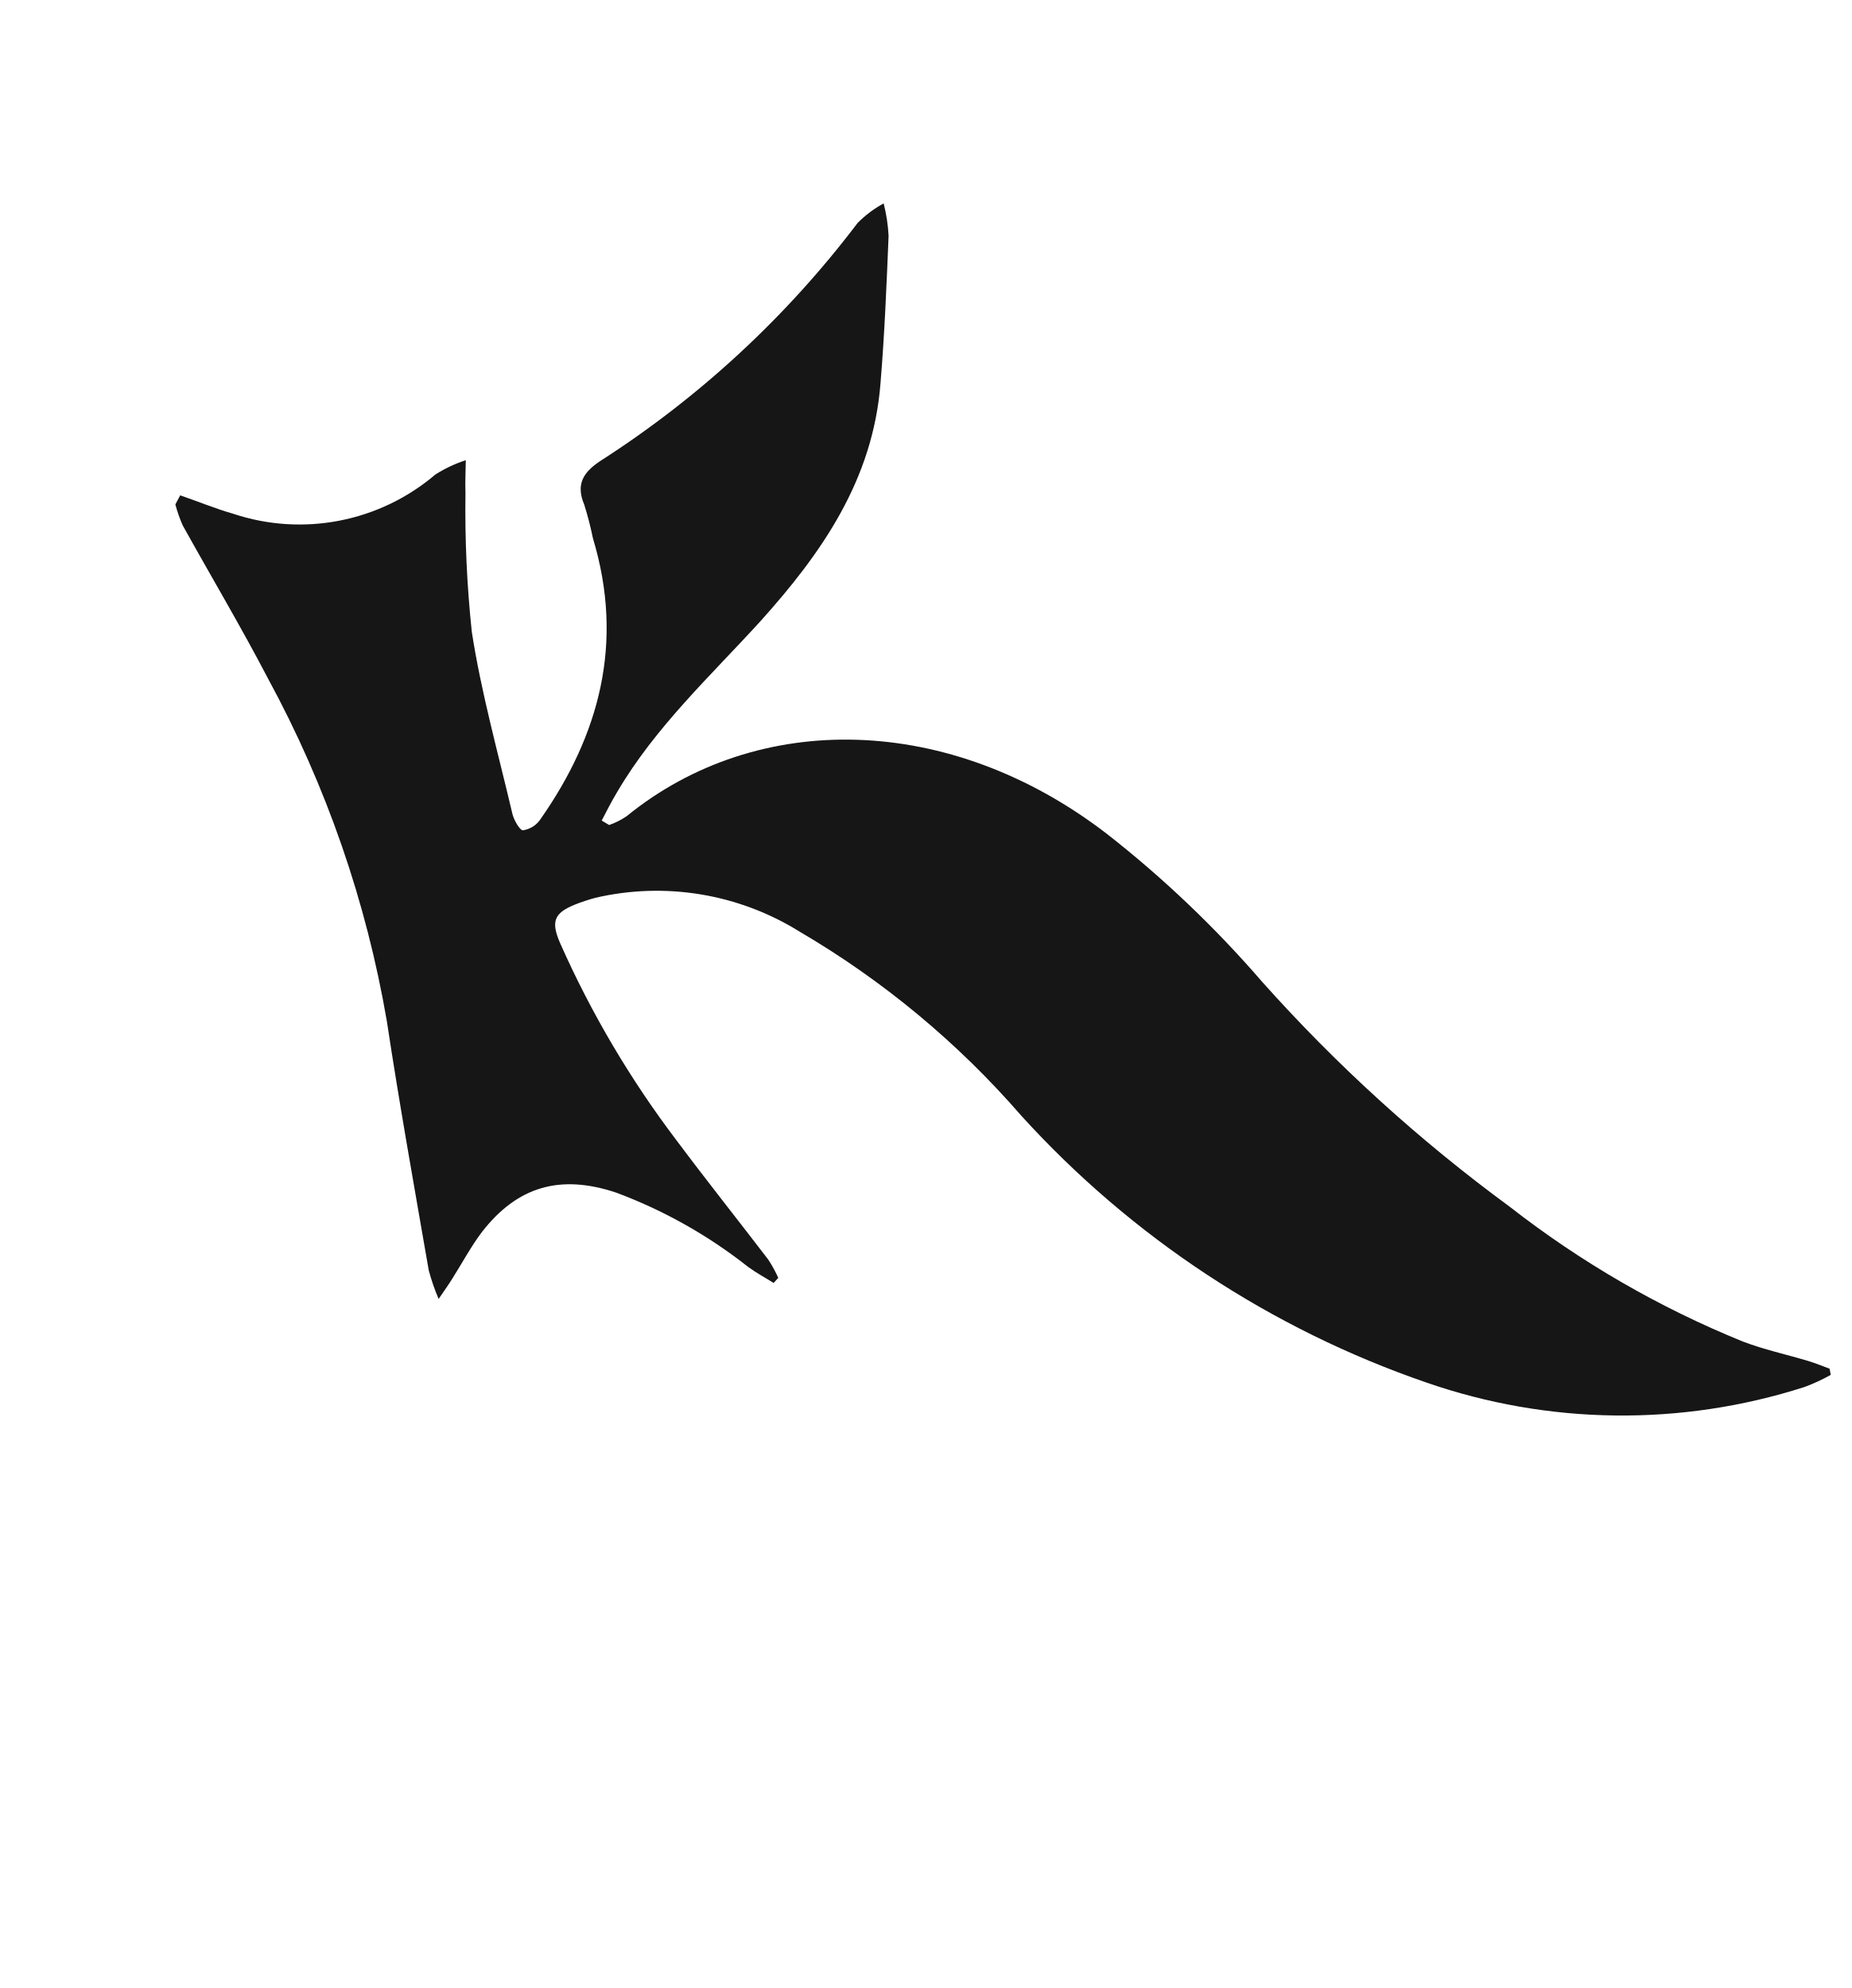
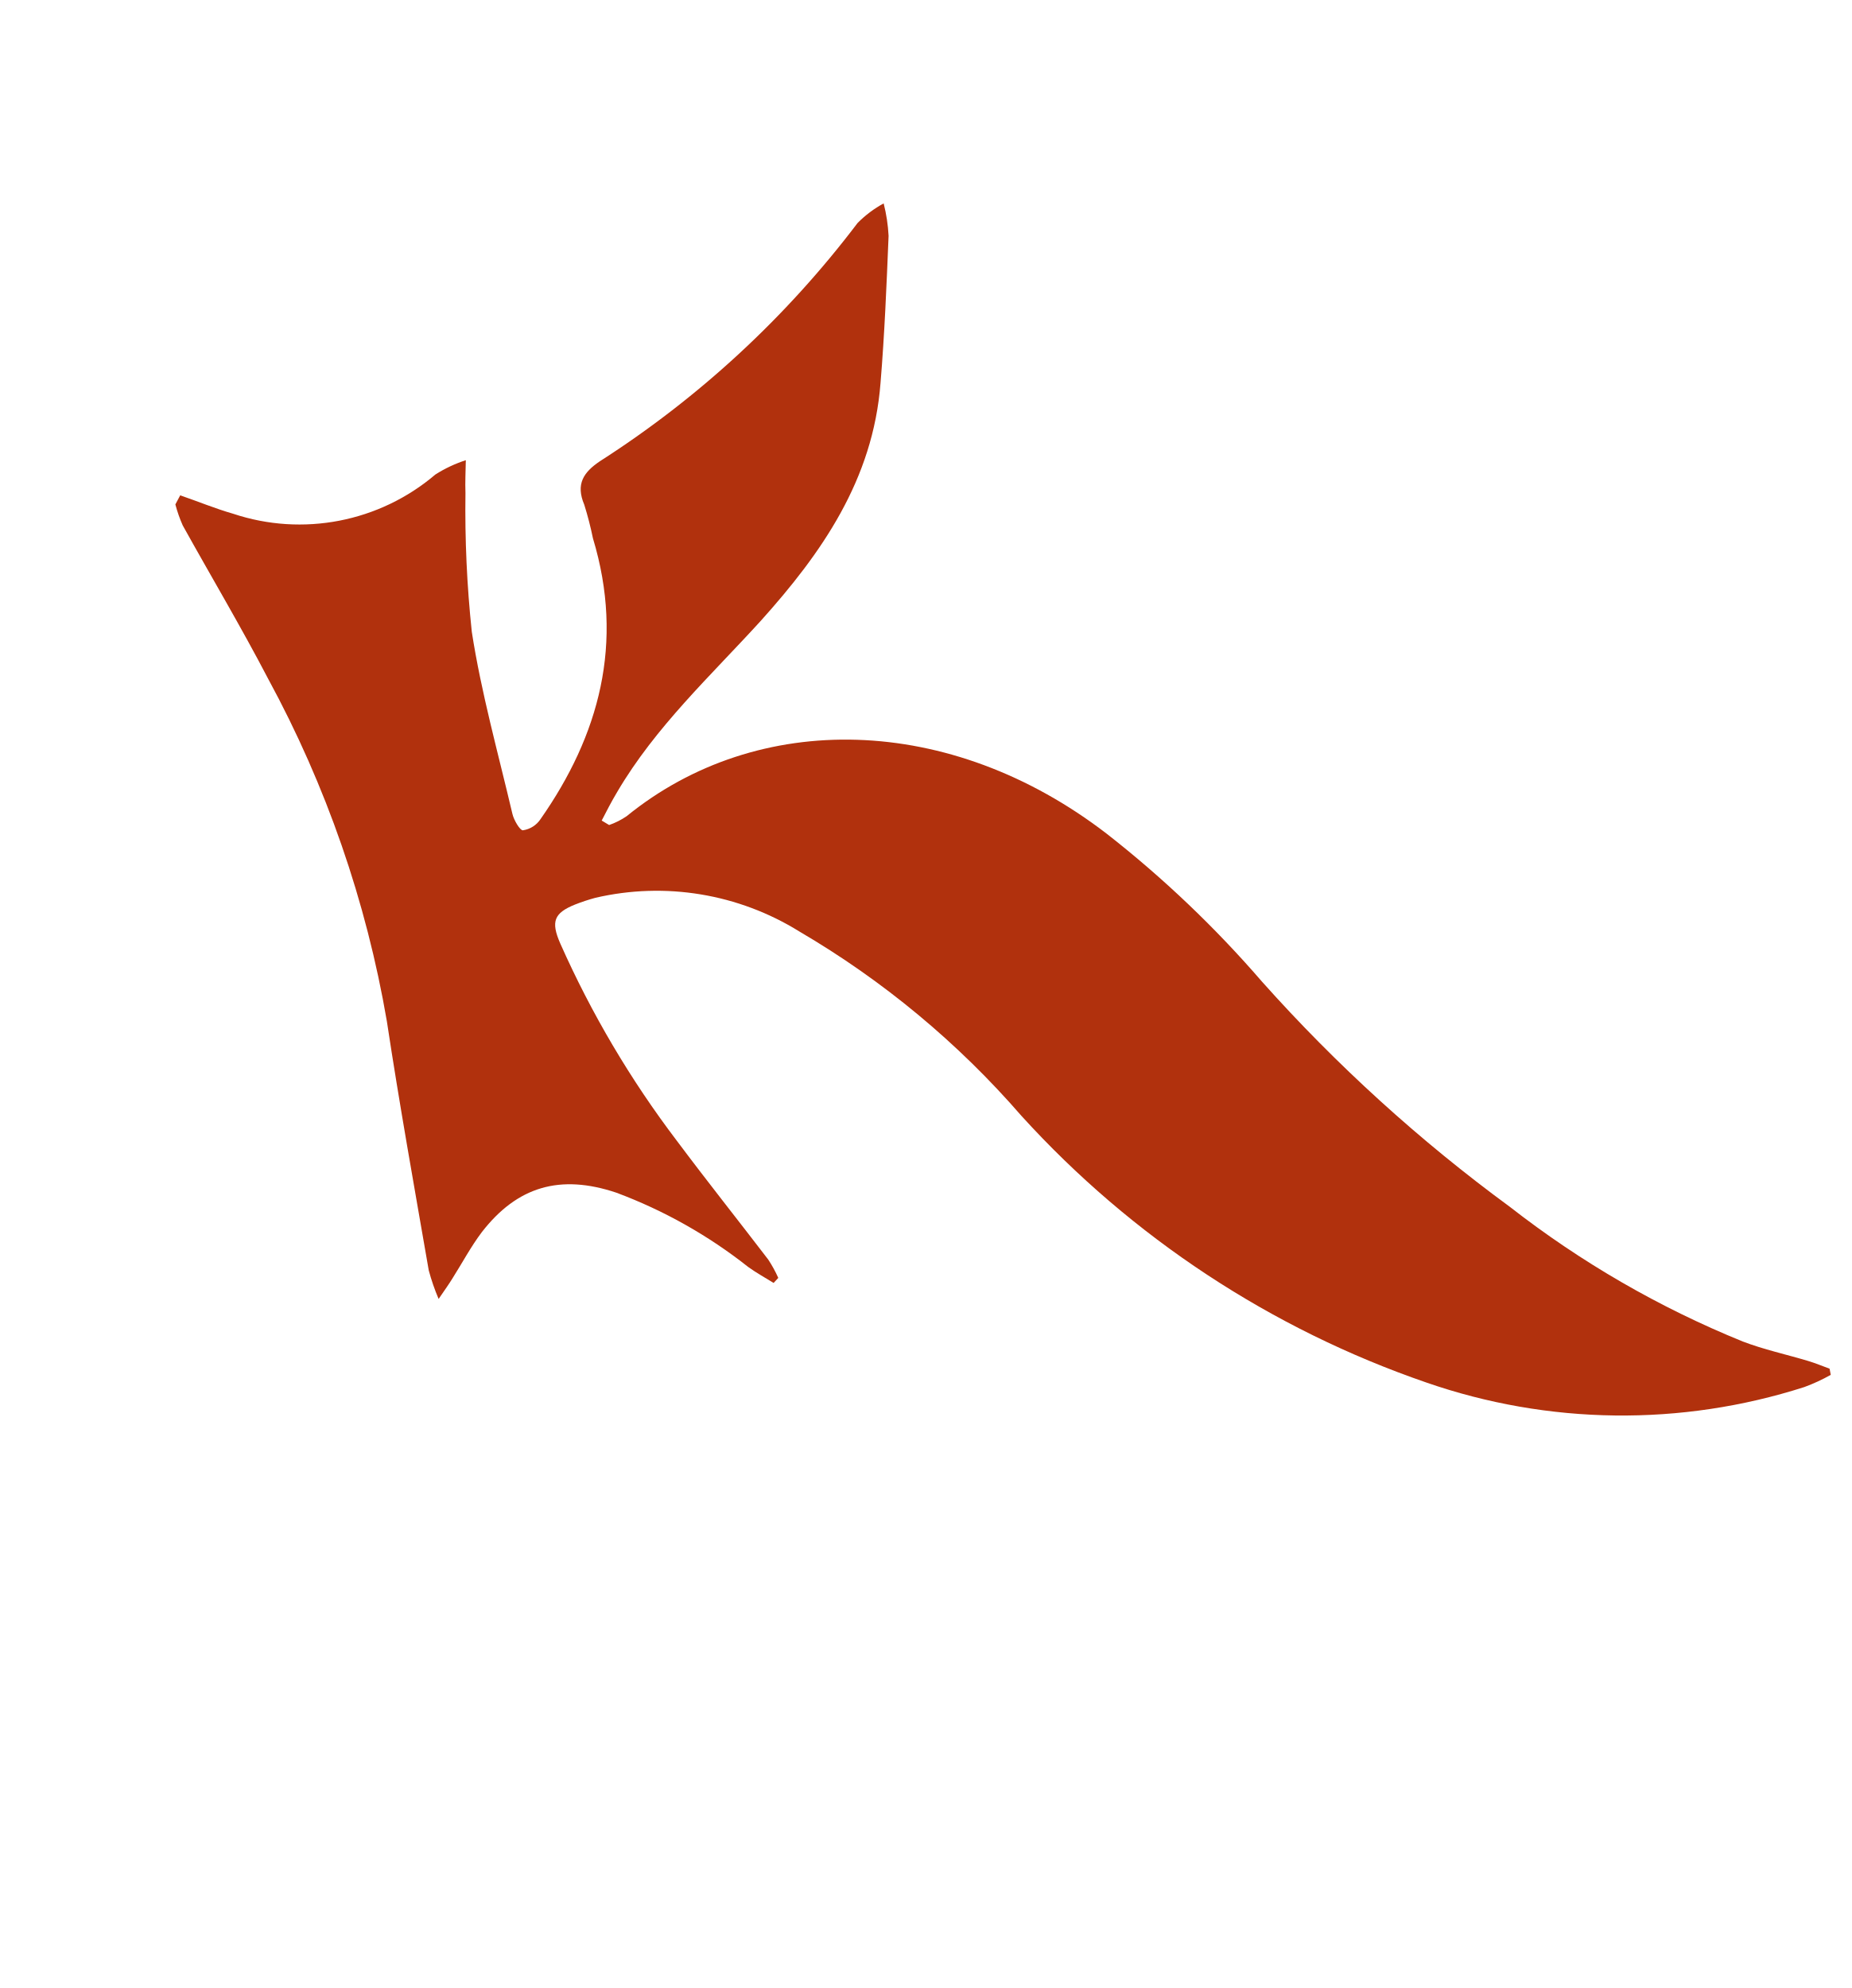
<svg xmlns="http://www.w3.org/2000/svg" viewBox="0 0 95 102" fill="none">
-   <path d="M31.254 42.33c.318-.11.62-.263.897-.452 6.726-5.468 16.595-5.29 24.643.907a56.608 56.608 0 0 1 7.958 7.582 82.063 82.063 0 0 0 12.712 11.55 50.059 50.059 0 0 0 11.953 6.912c1.081.414 2.236.663 3.35.997.38.113.737.265 1.106.398l.06.317a9.247 9.247 0 0 1-1.356.626 30.64 30.64 0 0 1-19.403-.236A50.11 50.11 0 0 1 52.41 57.254a45.549 45.549 0 0 0-11.394-9.46 13.88 13.88 0 0 0-10.466-1.73 9.845 9.845 0 0 0-1.048.347c-1.074.435-1.25.867-.755 1.998a50.837 50.837 0 0 0 5.987 10.13c1.53 2.048 3.128 4.054 4.683 6.087.197.299.37.613.515.94l-.238.259c-.433-.27-.885-.515-1.303-.818a25 25 0 0 0-6.767-3.813c-2.892-.968-5.086-.317-6.903 2.025-.565.75-1.012 1.593-1.515 2.387-.169.274-.35.53-.701 1.04a10.984 10.984 0 0 1-.507-1.468c-.74-4.271-1.505-8.526-2.148-12.775a56.997 56.997 0 0 0-6.089-17.57c-1.392-2.67-2.927-5.248-4.386-7.876a7.146 7.146 0 0 1-.377-1.076l.248-.466c.909.31 1.797.681 2.71.942a10.76 10.76 0 0 0 10.384-2.012 6.801 6.801 0 0 1 1.56-.733c-.008.563-.04 1.128-.018 1.683a59.423 59.423 0 0 0 .325 7.12c.48 3.12 1.358 6.248 2.084 9.343.073.32.39.854.537.843a1.31 1.31 0 0 0 .91-.58c2.992-4.276 4.313-9.017 2.684-14.405a17.53 17.53 0 0 0-.444-1.72c-.452-1.065-.029-1.666.79-2.223A51.282 51.282 0 0 0 44 11.443a5.73 5.73 0 0 1 1.339-1.007c.139.545.224 1.103.253 1.665-.103 2.519-.206 5.039-.413 7.542-.383 4.985-3.036 8.75-6.144 12.21-2.567 2.82-5.399 5.43-7.367 8.78-.287.48-.553.993-.796 1.468l.383.23z" fill="#161616" />
+   <path d="M31.254 42.33c.318-.11.62-.263.897-.452 6.726-5.468 16.595-5.29 24.643.907a56.608 56.608 0 0 1 7.958 7.582 82.063 82.063 0 0 0 12.712 11.55 50.059 50.059 0 0 0 11.953 6.912c1.081.414 2.236.663 3.35.997.38.113.737.265 1.106.398l.06.317a9.247 9.247 0 0 1-1.356.626 30.64 30.64 0 0 1-19.403-.236A50.11 50.11 0 0 1 52.41 57.254a45.549 45.549 0 0 0-11.394-9.46 13.88 13.88 0 0 0-10.466-1.73 9.845 9.845 0 0 0-1.048.347c-1.074.435-1.25.867-.755 1.998a50.837 50.837 0 0 0 5.987 10.13c1.53 2.048 3.128 4.054 4.683 6.087.197.299.37.613.515.94l-.238.259c-.433-.27-.885-.515-1.303-.818a25 25 0 0 0-6.767-3.813c-2.892-.968-5.086-.317-6.903 2.025-.565.75-1.012 1.593-1.515 2.387-.169.274-.35.53-.701 1.04a10.984 10.984 0 0 1-.507-1.468c-.74-4.271-1.505-8.526-2.148-12.775a56.997 56.997 0 0 0-6.089-17.57c-1.392-2.67-2.927-5.248-4.386-7.876a7.146 7.146 0 0 1-.377-1.076l.248-.466c.909.31 1.797.681 2.71.942a10.76 10.76 0 0 0 10.384-2.012 6.801 6.801 0 0 1 1.56-.733c-.008.563-.04 1.128-.018 1.683a59.423 59.423 0 0 0 .325 7.12c.48 3.12 1.358 6.248 2.084 9.343.073.32.39.854.537.843a1.31 1.31 0 0 0 .91-.58c2.992-4.276 4.313-9.017 2.684-14.405a17.53 17.53 0 0 0-.444-1.72c-.452-1.065-.029-1.666.79-2.223A51.282 51.282 0 0 0 44 11.443a5.73 5.73 0 0 1 1.339-1.007c.139.545.224 1.103.253 1.665-.103 2.519-.206 5.039-.413 7.542-.383 4.985-3.036 8.75-6.144 12.21-2.567 2.82-5.399 5.43-7.367 8.78-.287.48-.553.993-.796 1.468l.383.23z" fill="#B1310D" />
</svg>
